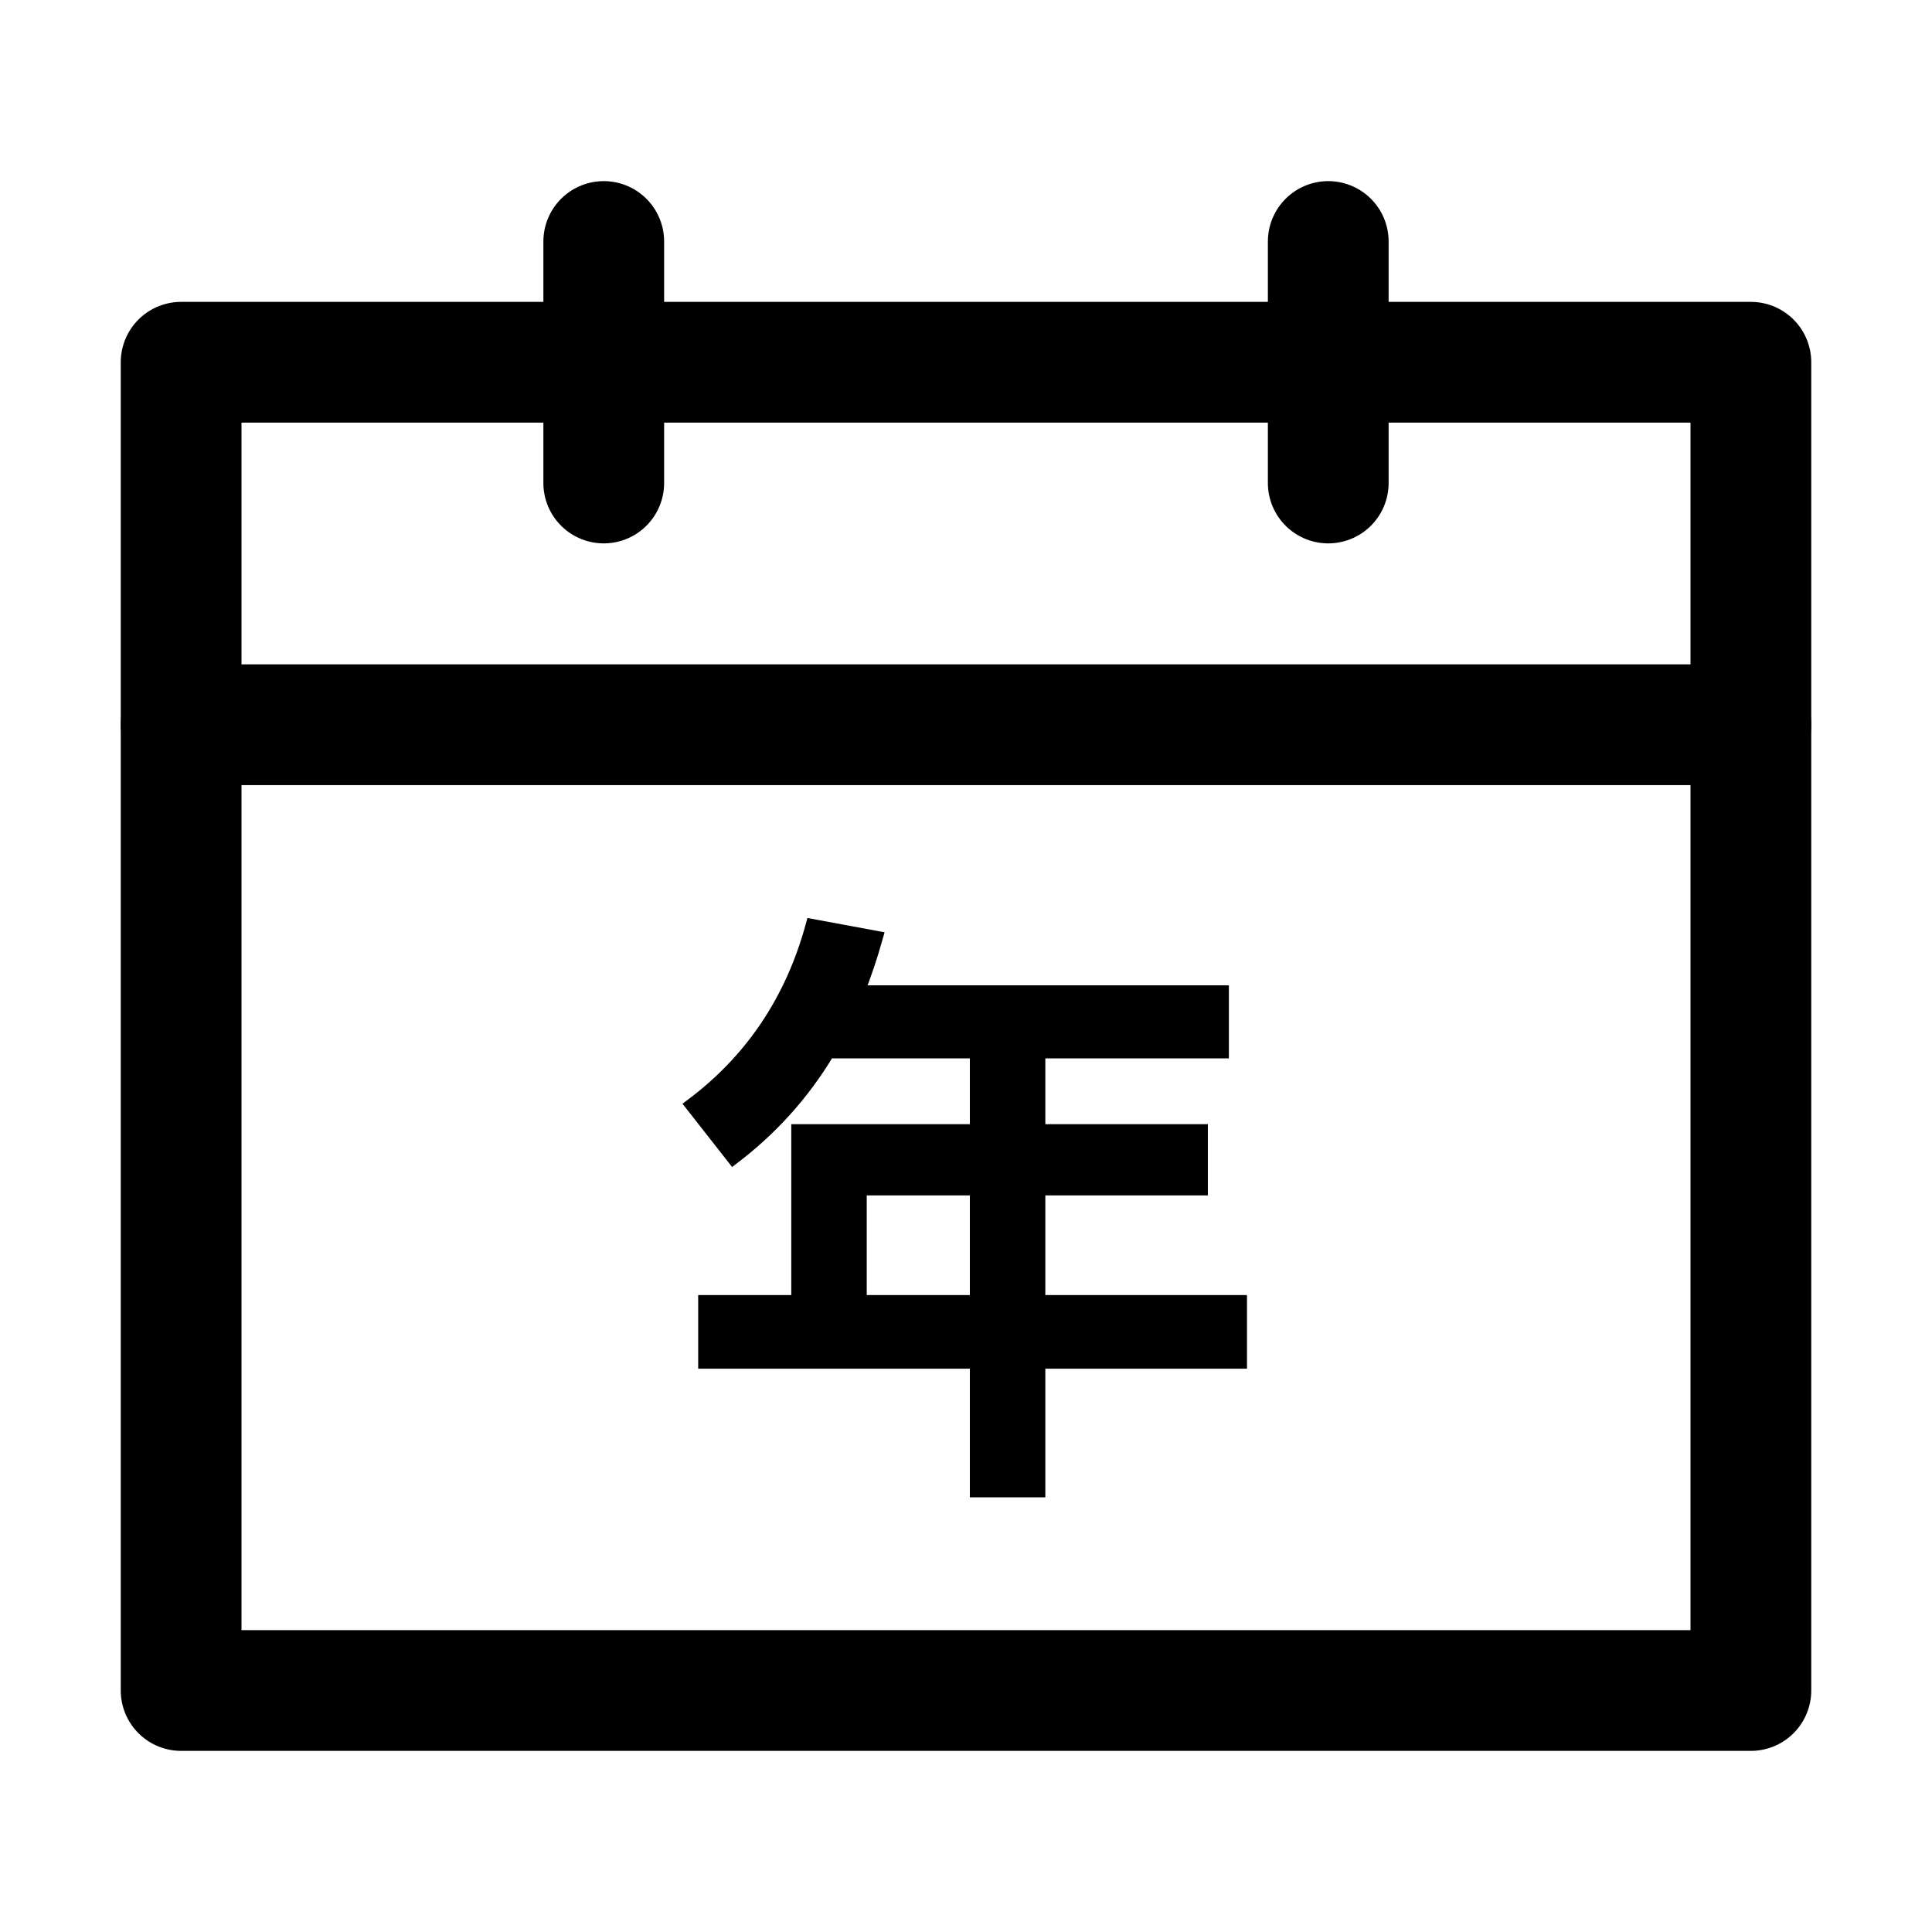
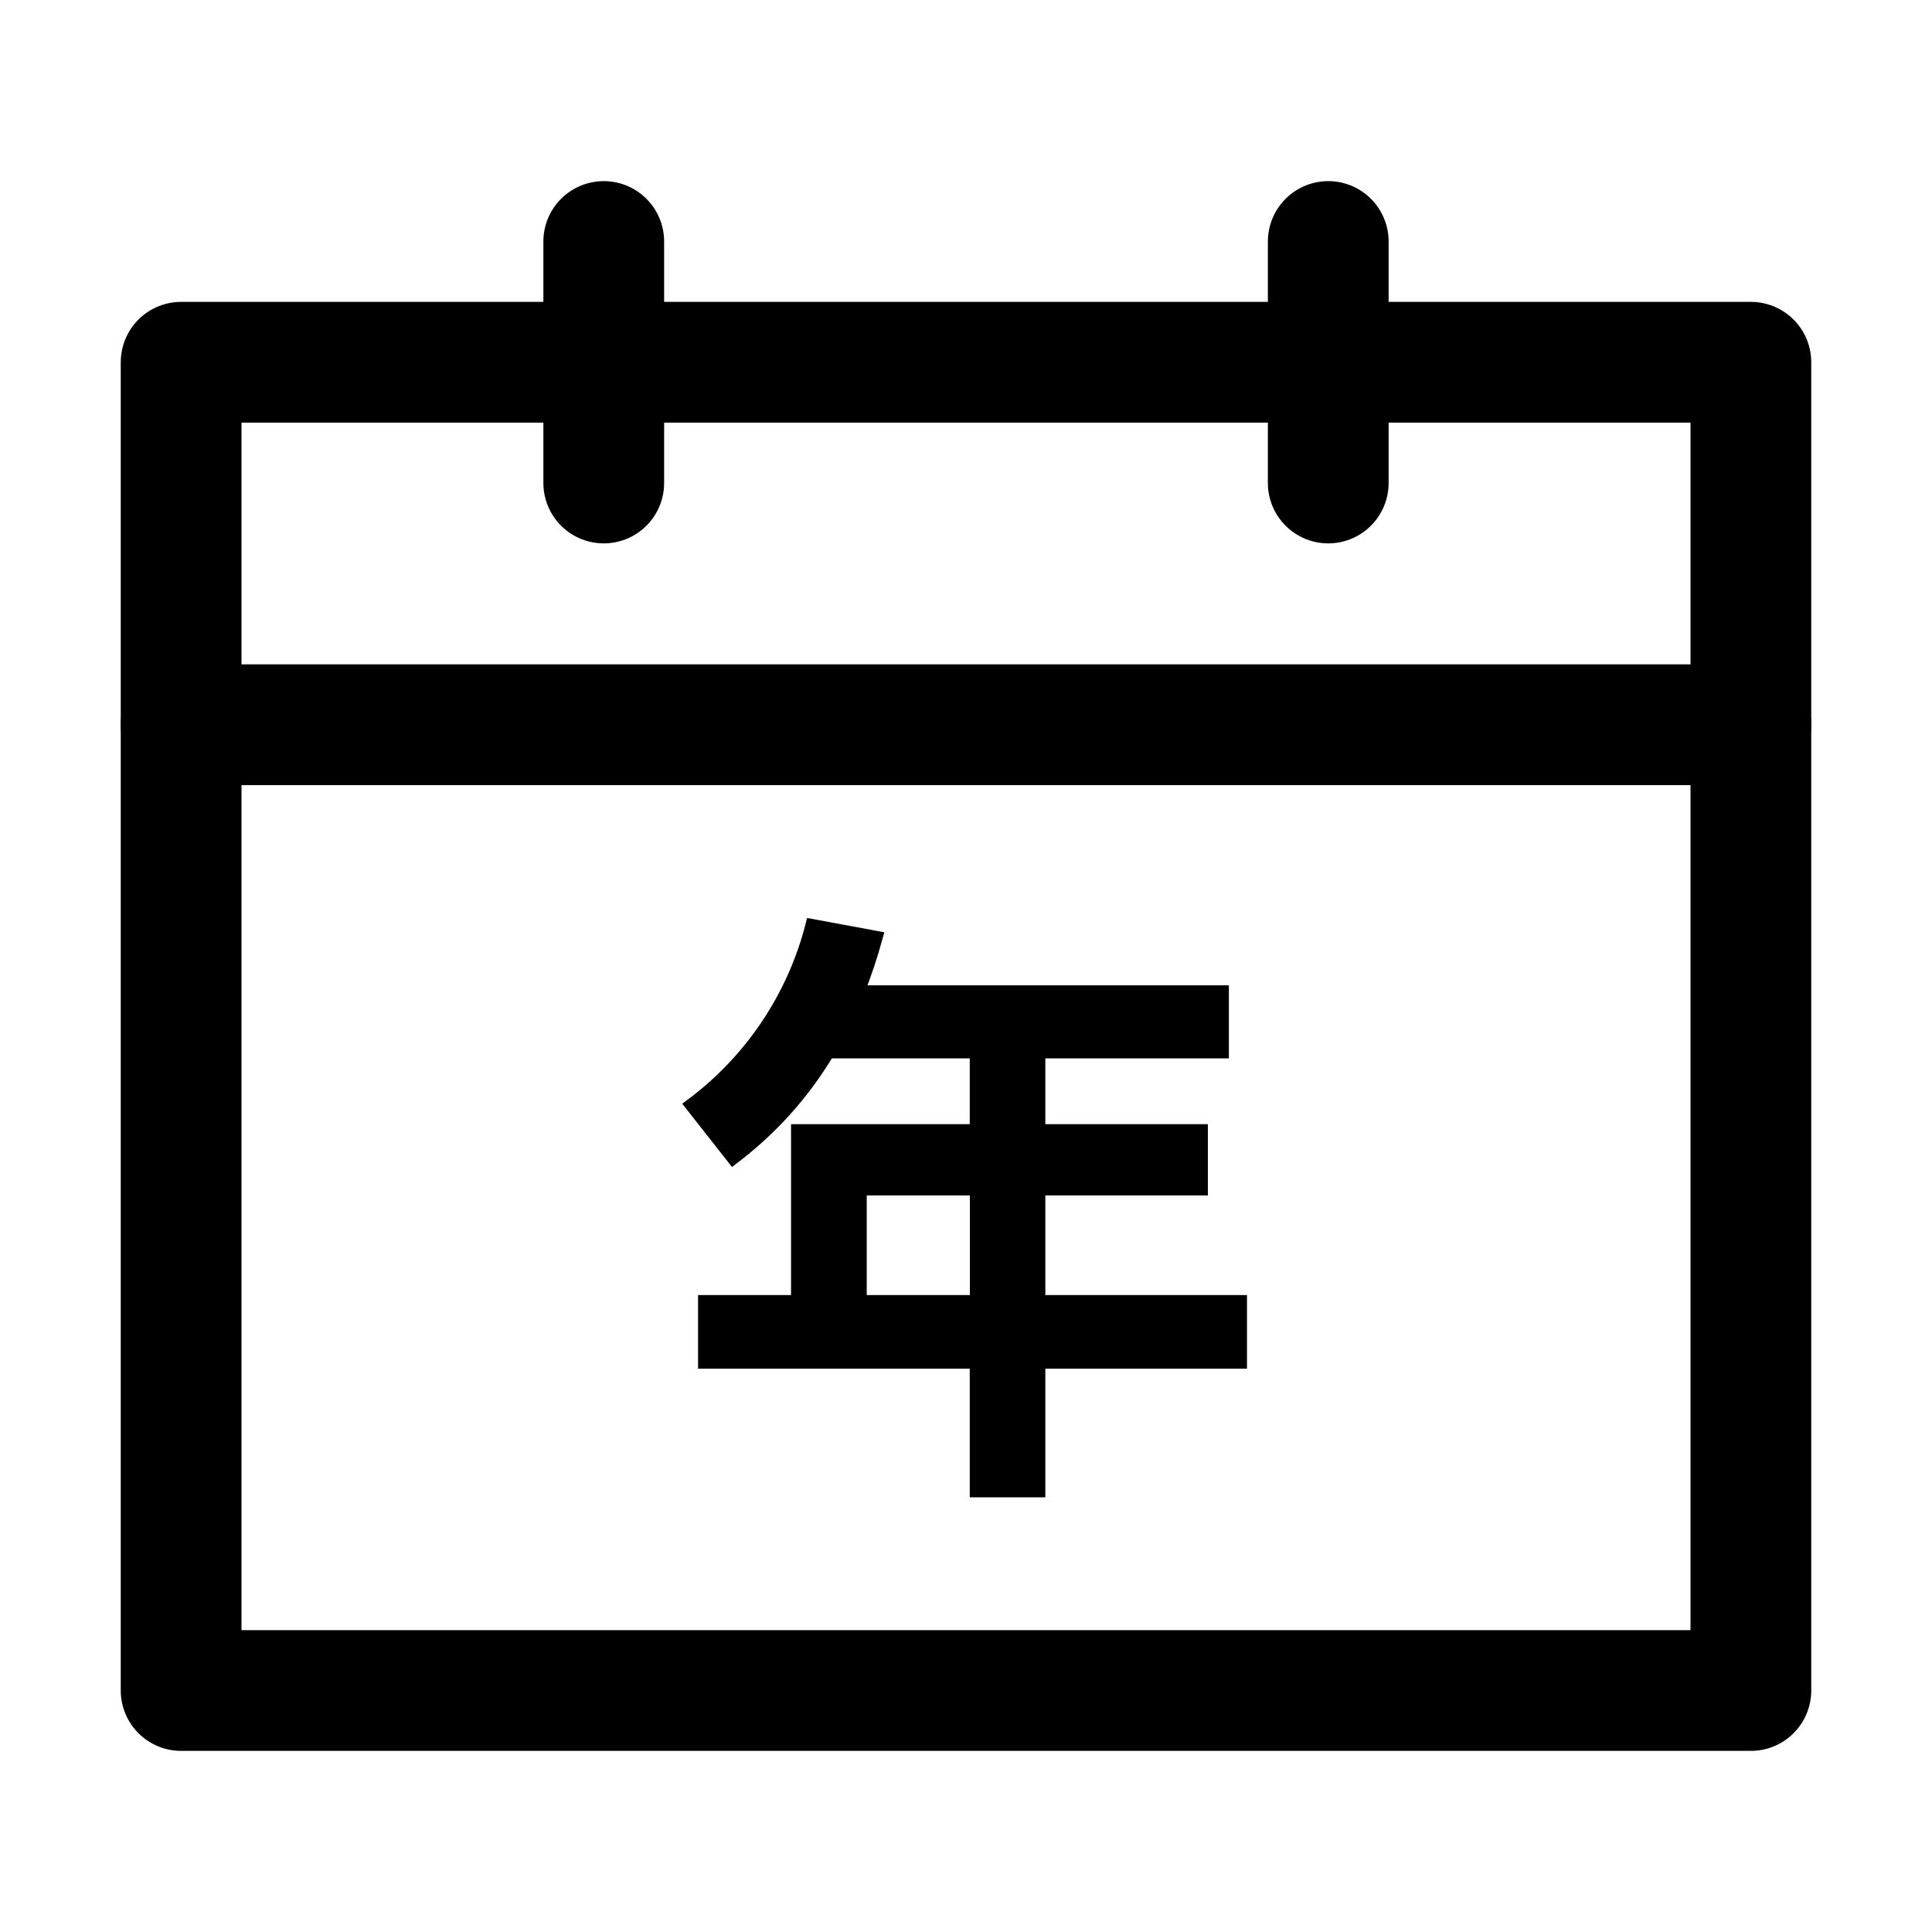
- <svg xmlns="http://www.w3.org/2000/svg" width="16px" height="16px" viewBox="0 0 16 16" version="1.1">
-   <g id="year" stroke="none" stroke-width="1" fill="none" fill-rule="evenodd">
-     <rect id="矩形" stroke="currentColor" stroke-linejoin="round" x="1.5" y="3" width="13" height="11" />
-     <line x1="5" y1="2" x2="5" y2="4" id="直线" stroke="currentColor" stroke-linecap="round" stroke-linejoin="round" />
-     <line x1="11" y1="2" x2="11" y2="4" id="直线" stroke="currentColor" stroke-linecap="round" stroke-linejoin="round" />
-     <line x1="1.5" y1="6.002" x2="14.5" y2="6.002" id="直线" stroke="currentColor" stroke-linecap="round" stroke-linejoin="round" />
-     <path d="M8.607,12.35 L8.607,11.285 L10.277,11.285 L10.277,10.775 L8.607,10.775 L8.607,9.85 L9.953,9.85 L9.953,9.36 L8.607,9.36 L8.607,8.715 L10.127,8.715 L10.127,8.21 L7.112,8.21 C7.168,8.07 7.218,7.92 7.263,7.76 L6.723,7.66 C6.553,8.285 6.218,8.78 5.723,9.15 L6.072,9.595 C6.388,9.355 6.652,9.065 6.862,8.715 L8.082,8.715 L8.082,9.36 L6.603,9.36 L6.603,10.775 L5.832,10.775 L5.832,11.285 L8.082,11.285 L8.082,12.35 L8.607,12.35 Z M8.082,10.775 L7.128,10.775 L7.128,9.85 L8.082,9.85 L8.082,10.775 Z" id="年" stroke="currentColor" stroke-width="0.1" fill="currentColor" fill-rule="nonzero" />
+ <svg xmlns="http://www.w3.org/2000/svg" width="16" height="16">
+   <g fill="none" fill-rule="evenodd" stroke="currentColor">
+     <path stroke-linejoin="round" d="M1.5 3h13v11h-13z" />
+     <path stroke-linecap="round" stroke-linejoin="round" d="M5 2v2m6-2v2M1.5 6.002h13" />
+     <path d="M8.607 12.35v-1.065h1.67v-.51h-1.67V9.85h1.346v-.49H8.607v-.645h1.52V8.21H7.111c.056-.14.106-.29.15-.45l-.54-.1a2.682 2.682 0 0 1-1 1.49l.35.445c.316-.24.58-.53.79-.88h1.22v.645h-1.48v1.415h-.77v.51h2.25v1.065h.525Zm-.524-1.575h-.955V9.85h.954v.925Z" stroke-width=".1" fill="currentColor" fill-rule="nonzero" />
  </g>
</svg>
